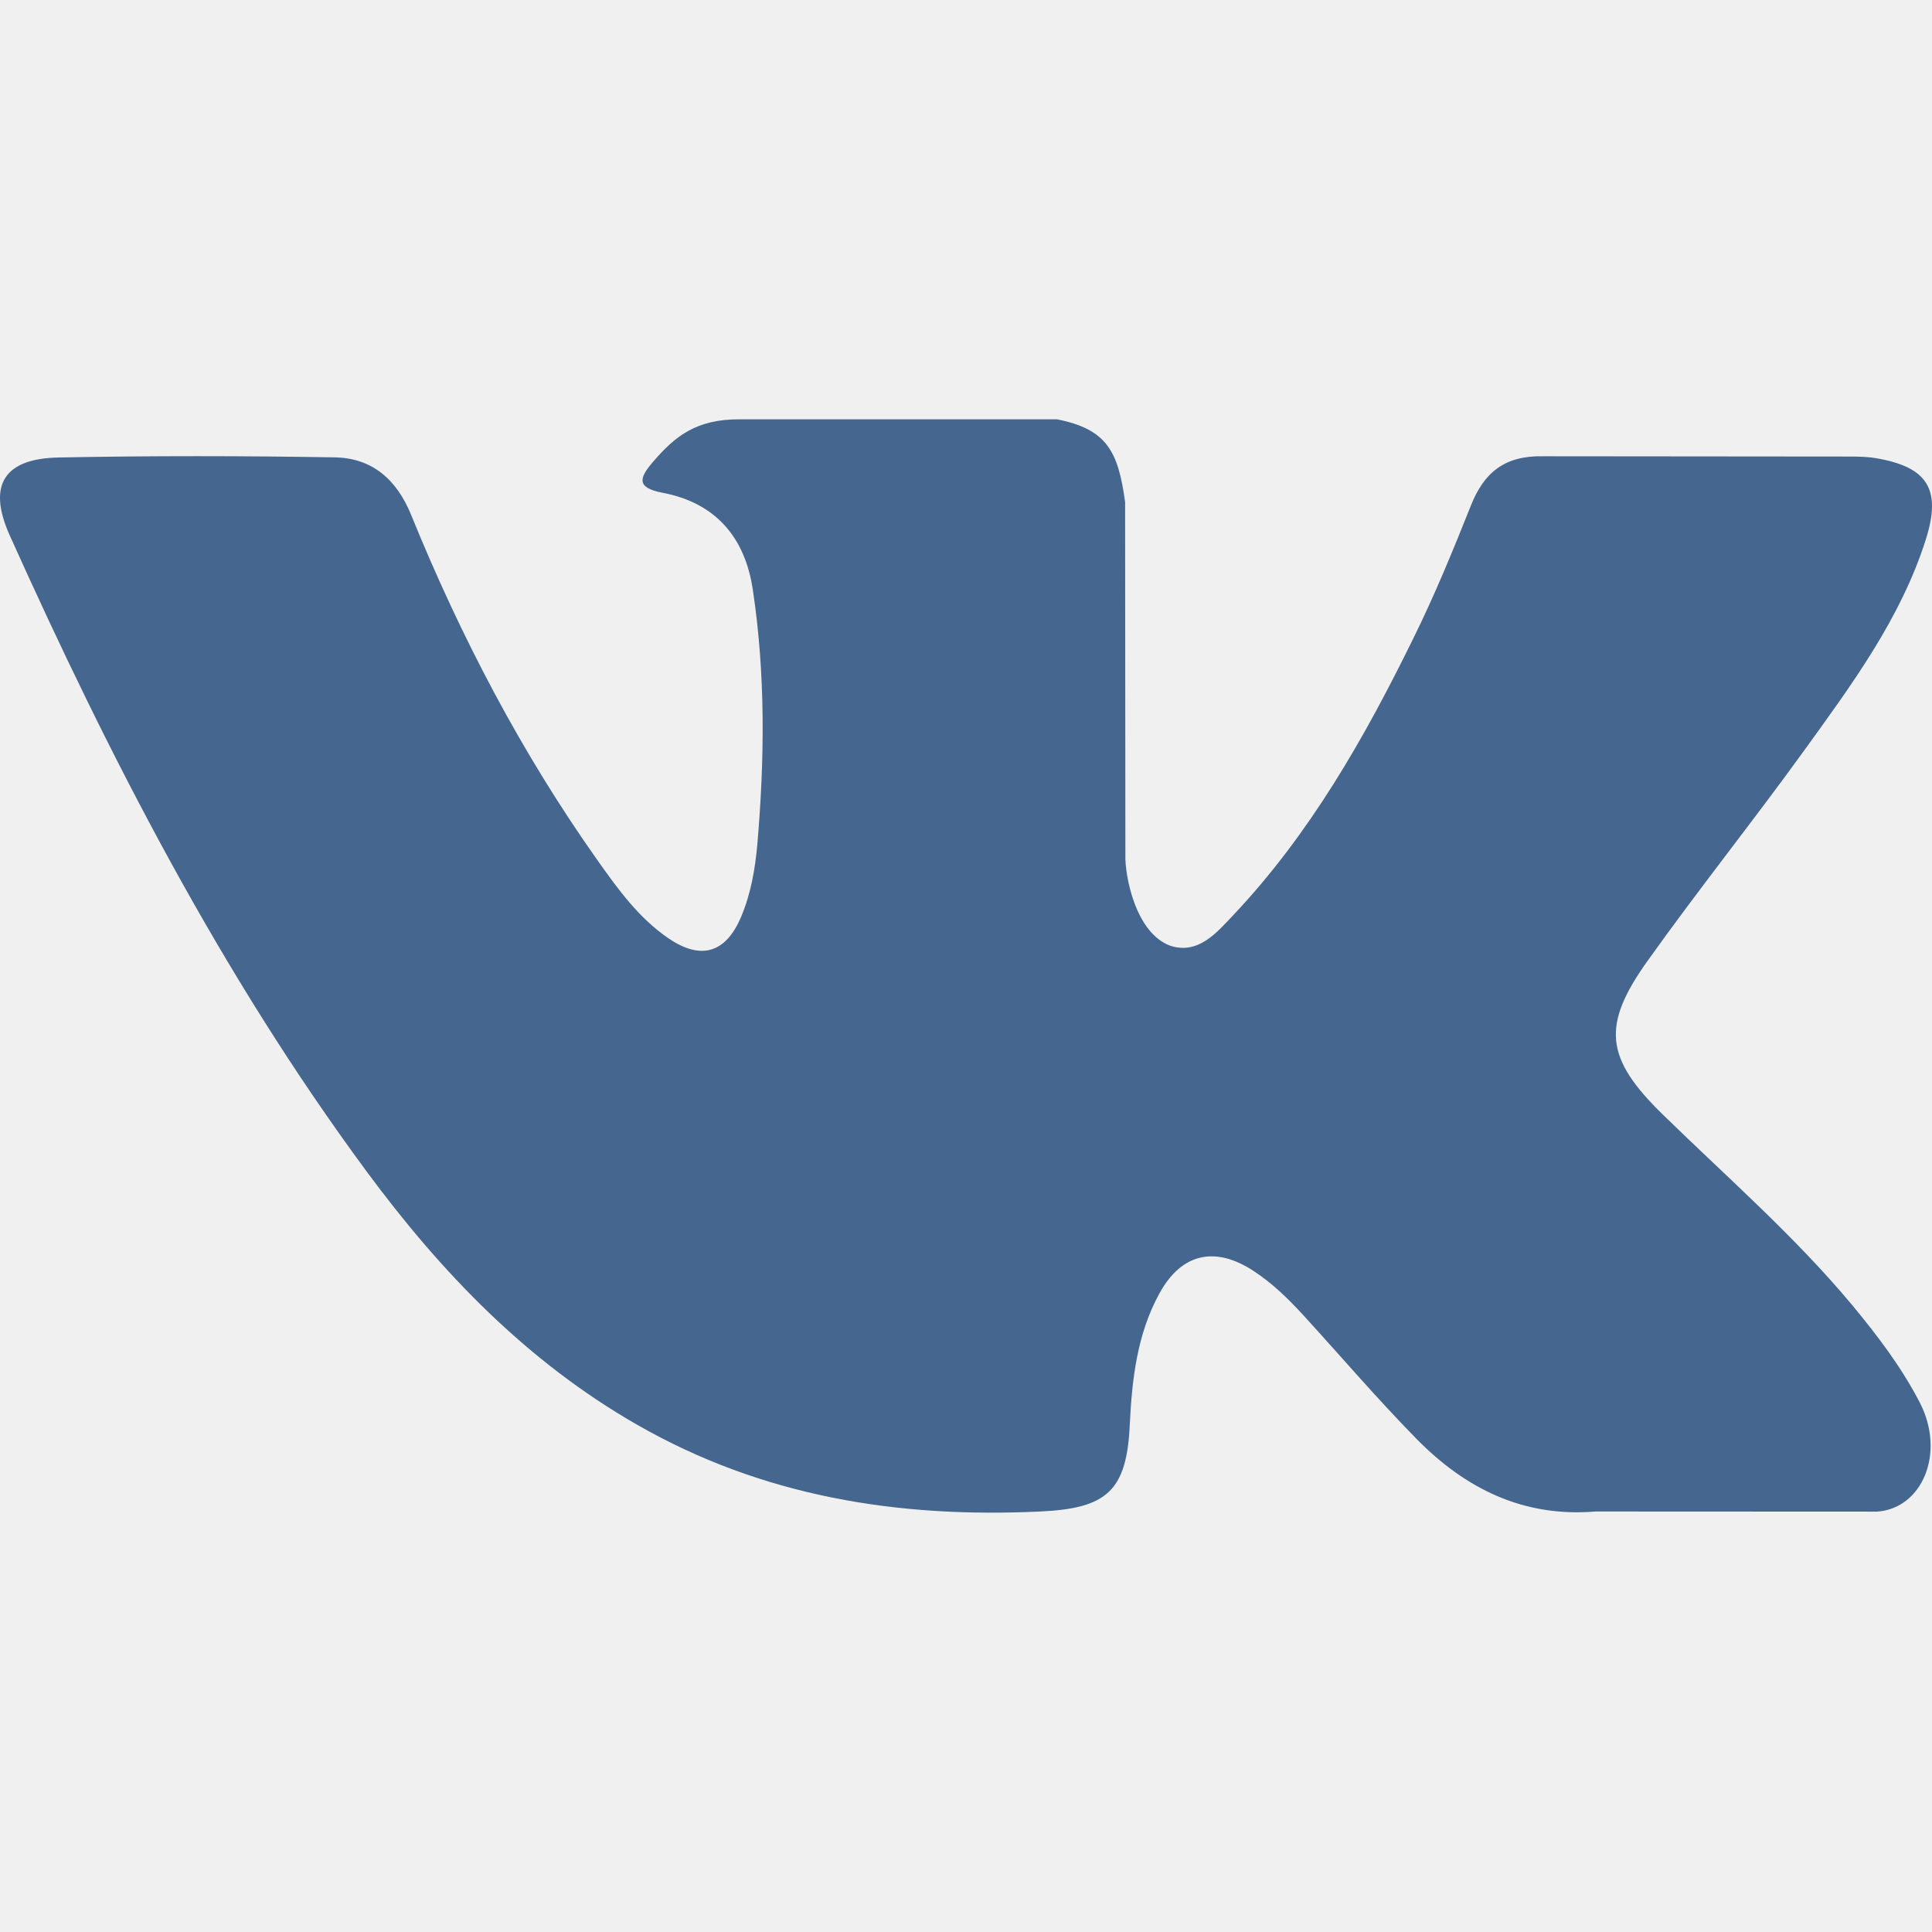
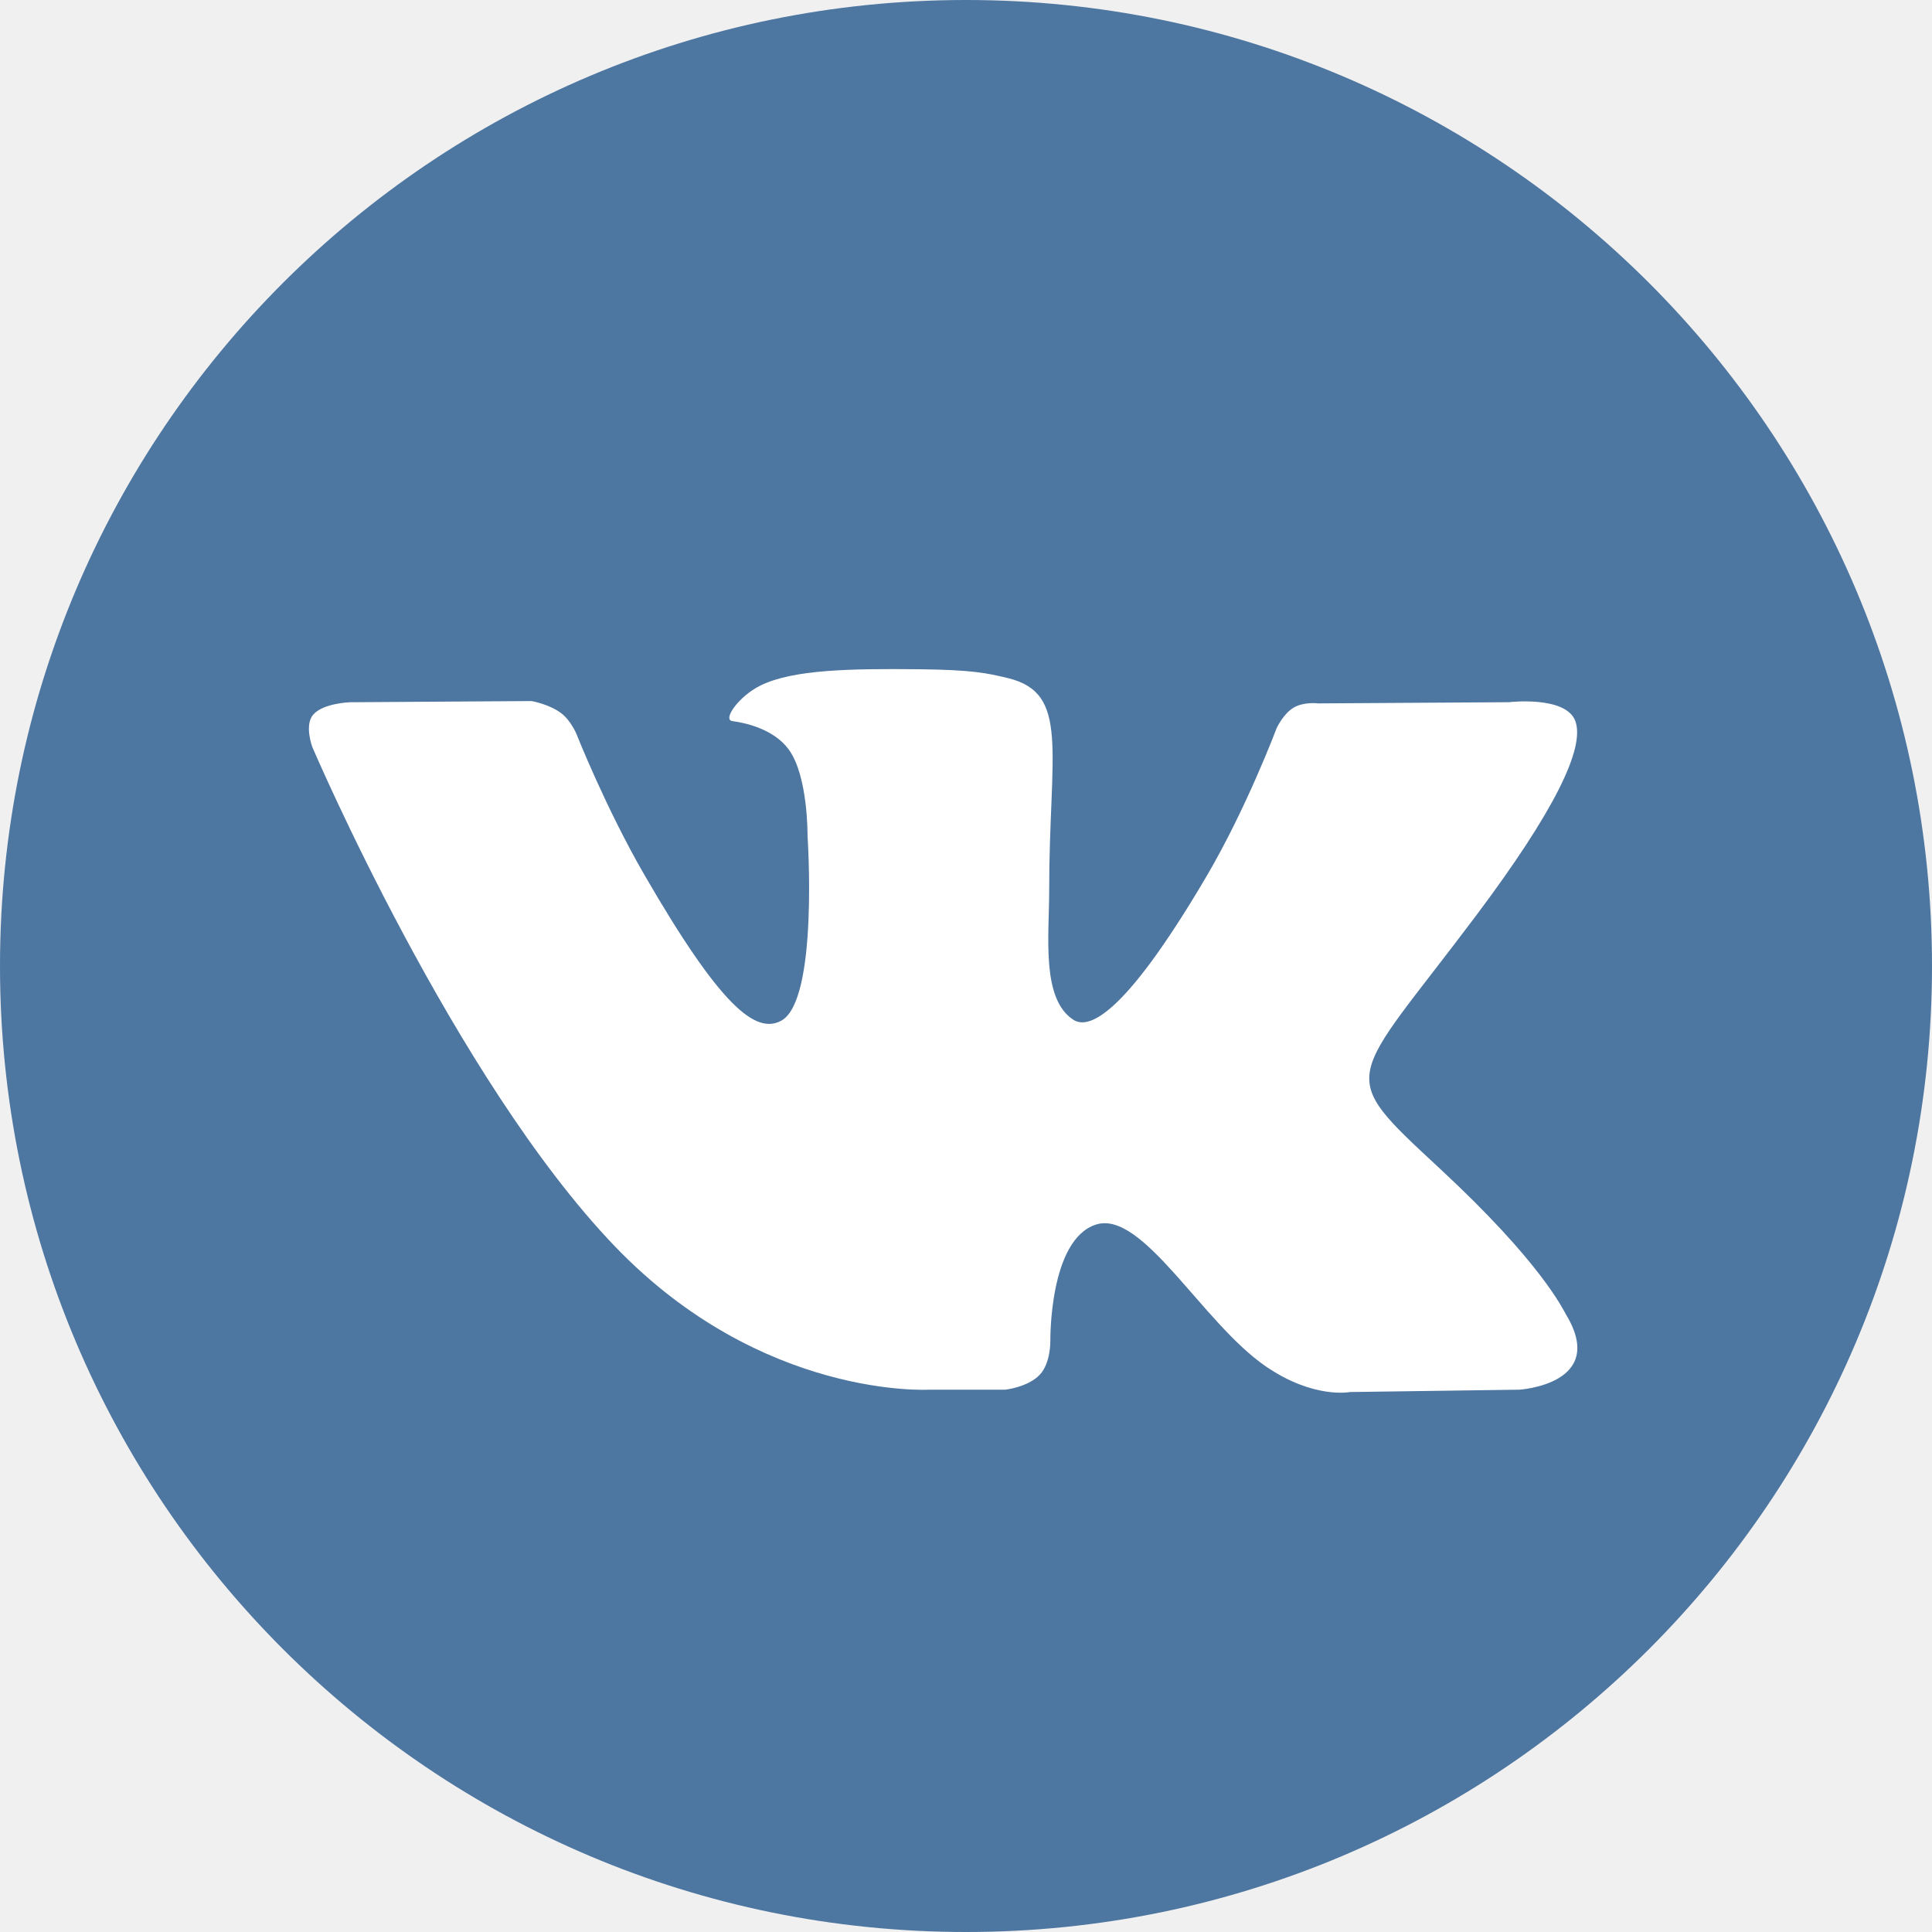
- <svg xmlns="http://www.w3.org/2000/svg" version="1.1" id="Layer_1" x="0px" y="0px" viewBox="0 0 304.36 304.36" style="enable-background:new 0 0 304.36 304.36;" xml:space="preserve" width="512px" height="512px">
-   <g id="XMLID_1_">
-     <path id="XMLID_807_" style="fill-rule:evenodd;clip-rule:evenodd;" d="M261.945,175.576c10.096,9.857,20.752,19.131,29.807,29.982   c4,4.822,7.787,9.798,10.684,15.394c4.105,7.955,0.387,16.709-6.746,17.184l-44.34-0.02c-11.436,0.949-20.559-3.655-28.23-11.474   c-6.139-6.253-11.824-12.908-17.727-19.372c-2.42-2.642-4.953-5.128-7.979-7.093c-6.053-3.929-11.307-2.726-14.766,3.587   c-3.523,6.421-4.322,13.531-4.668,20.687c-0.475,10.441-3.631,13.186-14.119,13.664c-22.414,1.057-43.686-2.334-63.447-13.641   c-17.422-9.968-30.932-24.04-42.691-39.971C34.828,153.482,17.295,119.395,1.537,84.353C-2.01,76.458,0.584,72.22,9.295,72.07   c14.465-0.281,28.928-0.261,43.41-0.02c5.879,0.086,9.771,3.458,12.041,9.012c7.826,19.243,17.402,37.551,29.422,54.521   c3.201,4.518,6.465,9.036,11.113,12.216c5.142,3.521,9.057,2.354,11.476-3.374c1.535-3.632,2.207-7.544,2.553-11.434   c1.146-13.383,1.297-26.743-0.713-40.079c-1.234-8.323-5.922-13.711-14.227-15.286c-4.238-0.803-3.607-2.38-1.555-4.799   c3.564-4.172,6.916-6.769,13.598-6.769h50.111c7.889,1.557,9.641,5.101,10.721,13.039l0.043,55.663   c-0.086,3.073,1.535,12.192,7.07,14.226c4.43,1.448,7.35-2.096,10.008-4.905c11.998-12.734,20.561-27.783,28.211-43.366   c3.395-6.852,6.314-13.968,9.143-21.078c2.096-5.276,5.385-7.872,11.328-7.757l48.229,0.043c1.43,0,2.877,0.021,4.262,0.258   c8.127,1.385,10.354,4.881,7.844,12.817c-3.955,12.451-11.65,22.827-19.174,33.251c-8.043,11.129-16.645,21.877-24.621,33.072   C252.26,161.544,252.842,166.697,261.945,175.576L261.945,175.576z M261.945,175.576" fill="#45668e" />
+ <svg xmlns="http://www.w3.org/2000/svg" version="1.1" id="Capa_1" x="0px" y="0px" viewBox="0 0 112.196 112.196" style="enable-background:new 0 0 112.196 112.196;" xml:space="preserve">
+   <g>
+     <g>
+       <circle id="XMLID_11_" style="fill:#4D76A1;" cx="56.098" cy="56.098" r="56.098" />
+     </g>
+     <path style="fill-rule:evenodd;clip-rule:evenodd;fill:#FFFFFF;" d="M53.979,80.702h4.403c0,0,1.33-0.146,2.009-0.878   c0.625-0.672,0.605-1.934,0.605-1.934s-0.086-5.908,2.656-6.778c2.703-0.857,6.174,5.71,9.853,8.235   c2.782,1.911,4.896,1.492,4.896,1.492l9.837-0.137c0,0,5.146-0.317,2.706-4.363c-0.2-0.331-1.421-2.993-7.314-8.463   c-6.168-5.725-5.342-4.799,2.088-14.702c4.525-6.031,6.334-9.713,5.769-11.29c-0.539-1.502-3.867-1.105-3.867-1.105l-11.076,0.069   c0,0-0.821-0.112-1.43,0.252c-0.595,0.357-0.978,1.189-0.978,1.189s-1.753,4.667-4.091,8.636c-4.932,8.375-6.904,8.817-7.71,8.297   c-1.875-1.212-1.407-4.869-1.407-7.467c0-8.116,1.231-11.5-2.397-12.376c-1.204-0.291-2.09-0.483-5.169-0.514   c-3.952-0.041-7.297,0.012-9.191,0.94c-1.26,0.617-2.232,1.992-1.64,2.071c0.732,0.098,2.39,0.447,3.269,1.644   c1.135,1.544,1.095,5.012,1.095,5.012s0.652,9.554-1.523,10.741c-1.493,0.814-3.541-0.848-7.938-8.446   c-2.253-3.892-3.954-8.194-3.954-8.194s-0.328-0.804-0.913-1.234c-0.71-0.521-1.702-0.687-1.702-0.687l-10.525,0.069   c0,0-1.58,0.044-2.16,0.731c-0.516,0.611-0.041,1.875-0.041,1.875s8.24,19.278,17.57,28.993   C44.264,81.287,53.979,80.702,53.979,80.702L53.979,80.702z" />
  </g>
  <g>
</g>
  <g>
</g>
  <g>
</g>
  <g>
</g>
  <g>
</g>
  <g>
</g>
  <g>
</g>
  <g>
</g>
  <g>
</g>
  <g>
</g>
  <g>
</g>
  <g>
</g>
  <g>
</g>
  <g>
</g>
  <g>
</g>
</svg>
